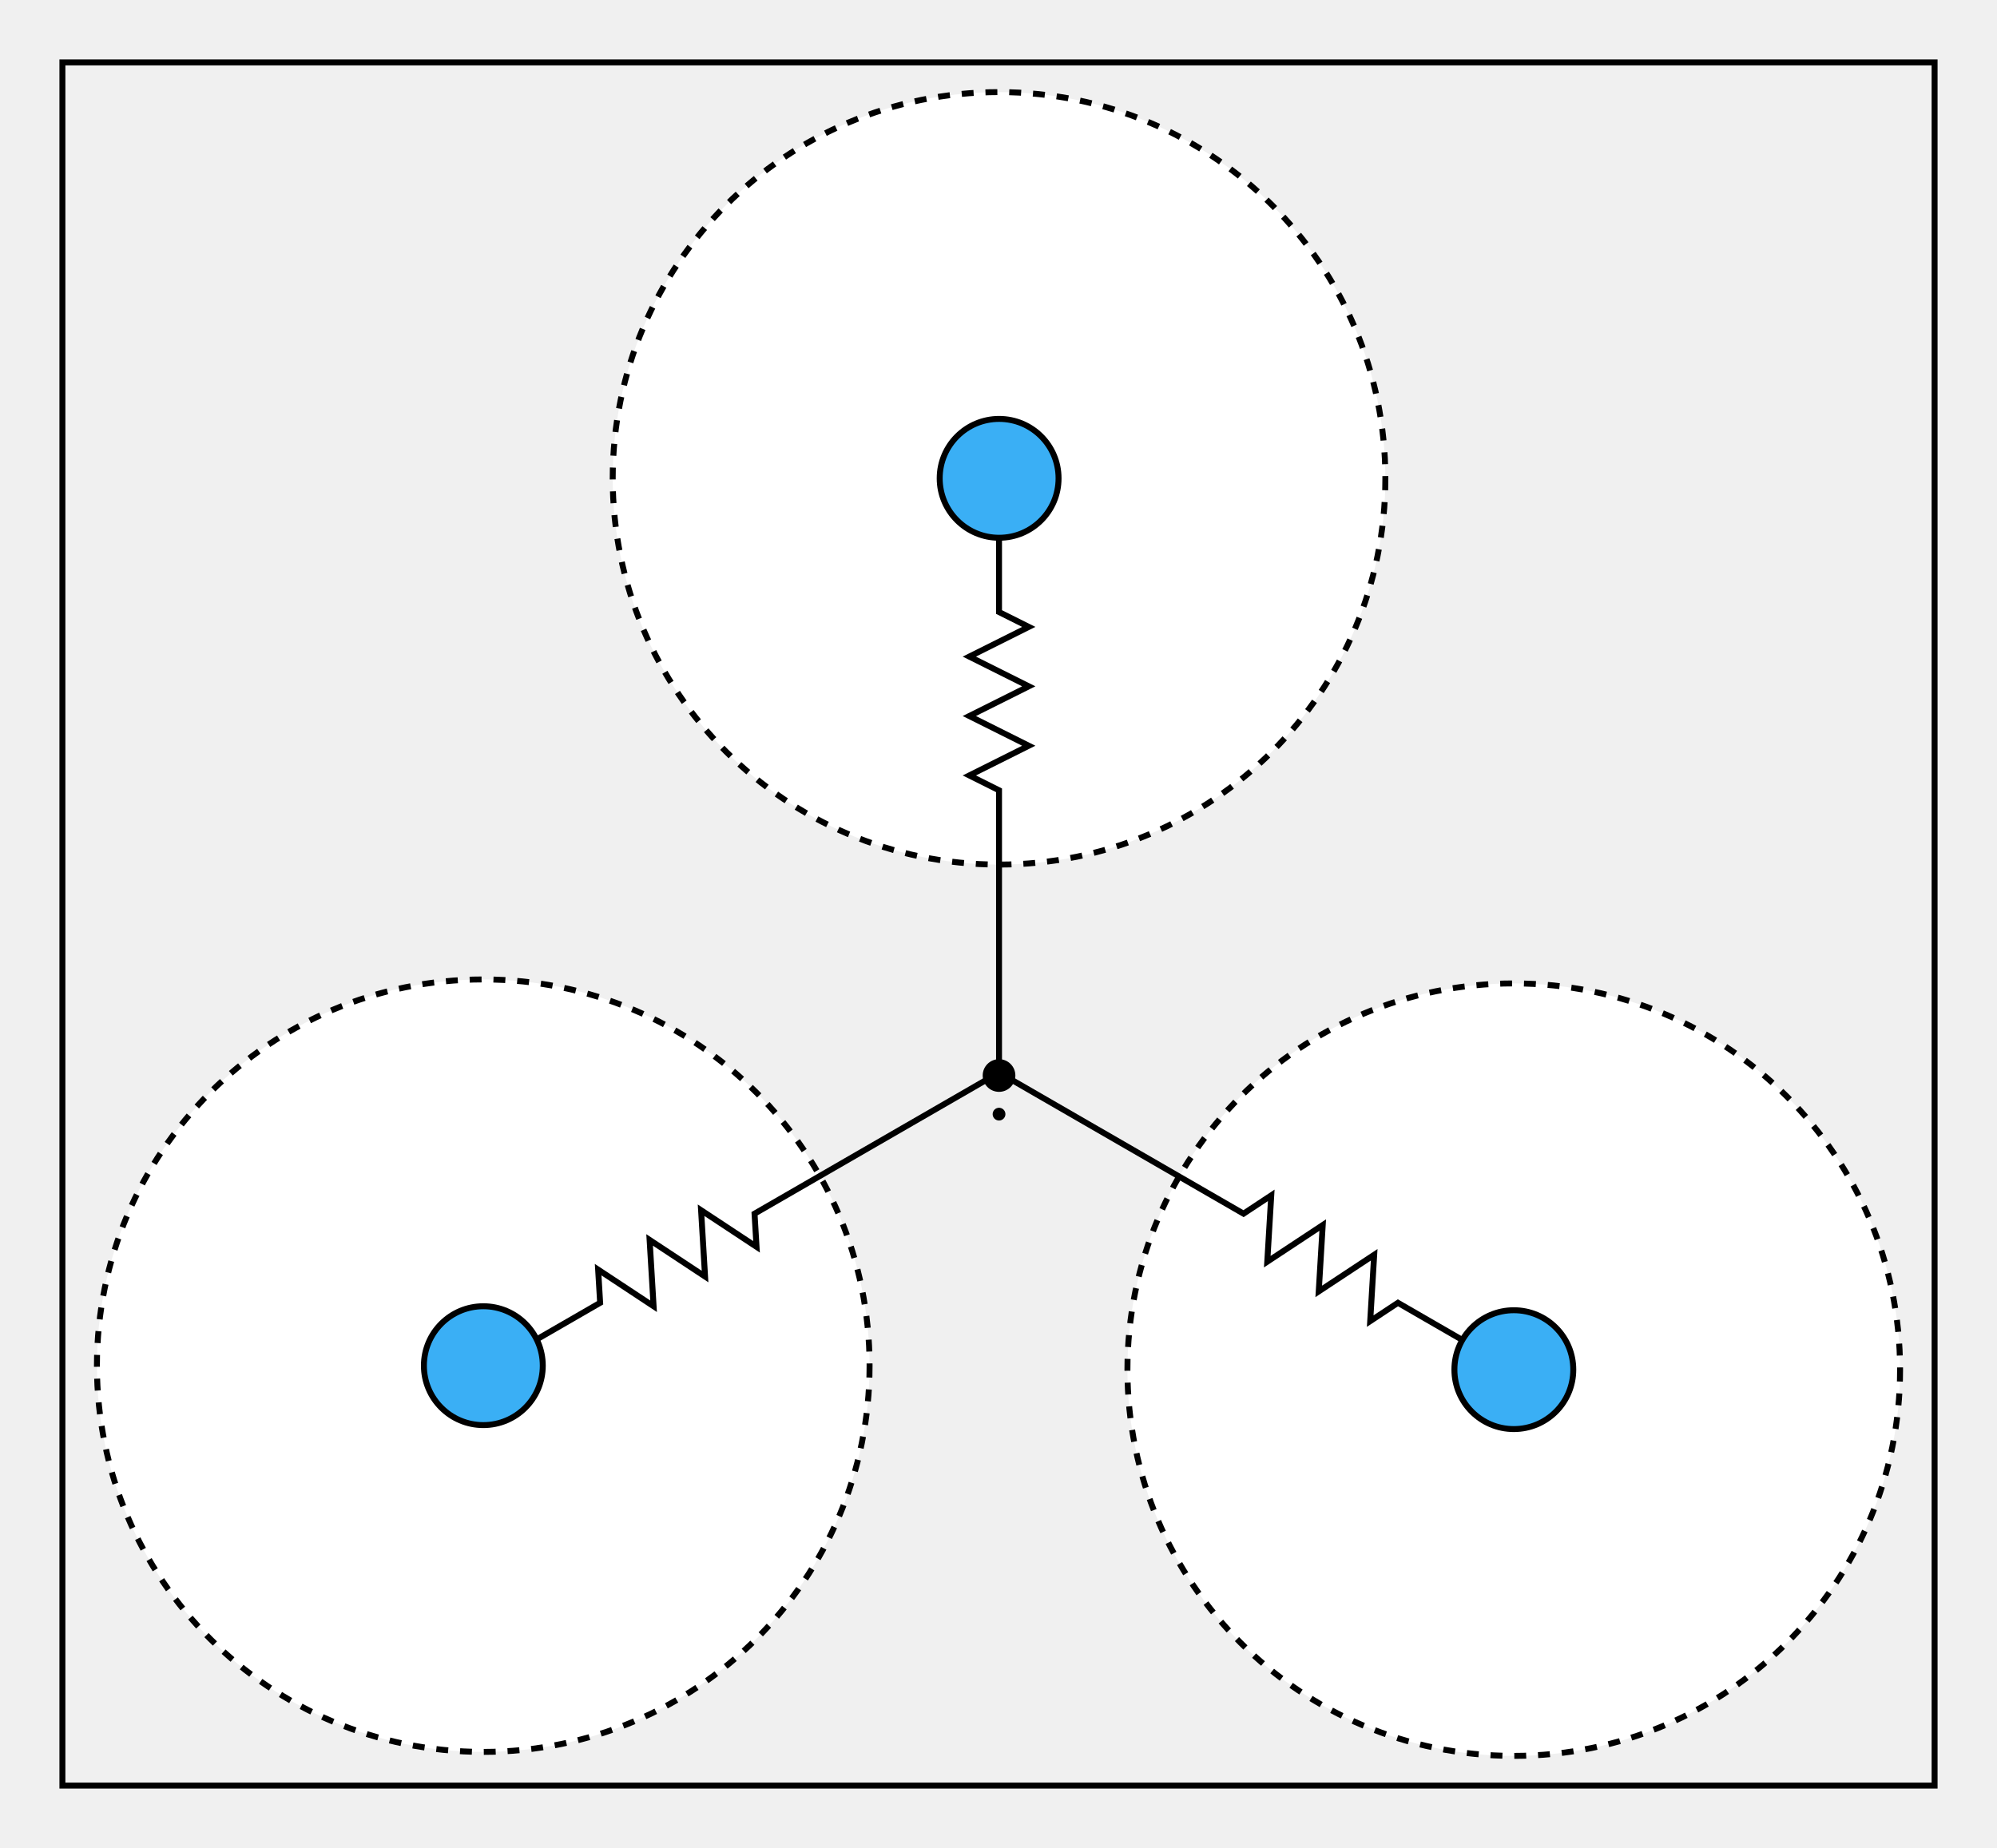
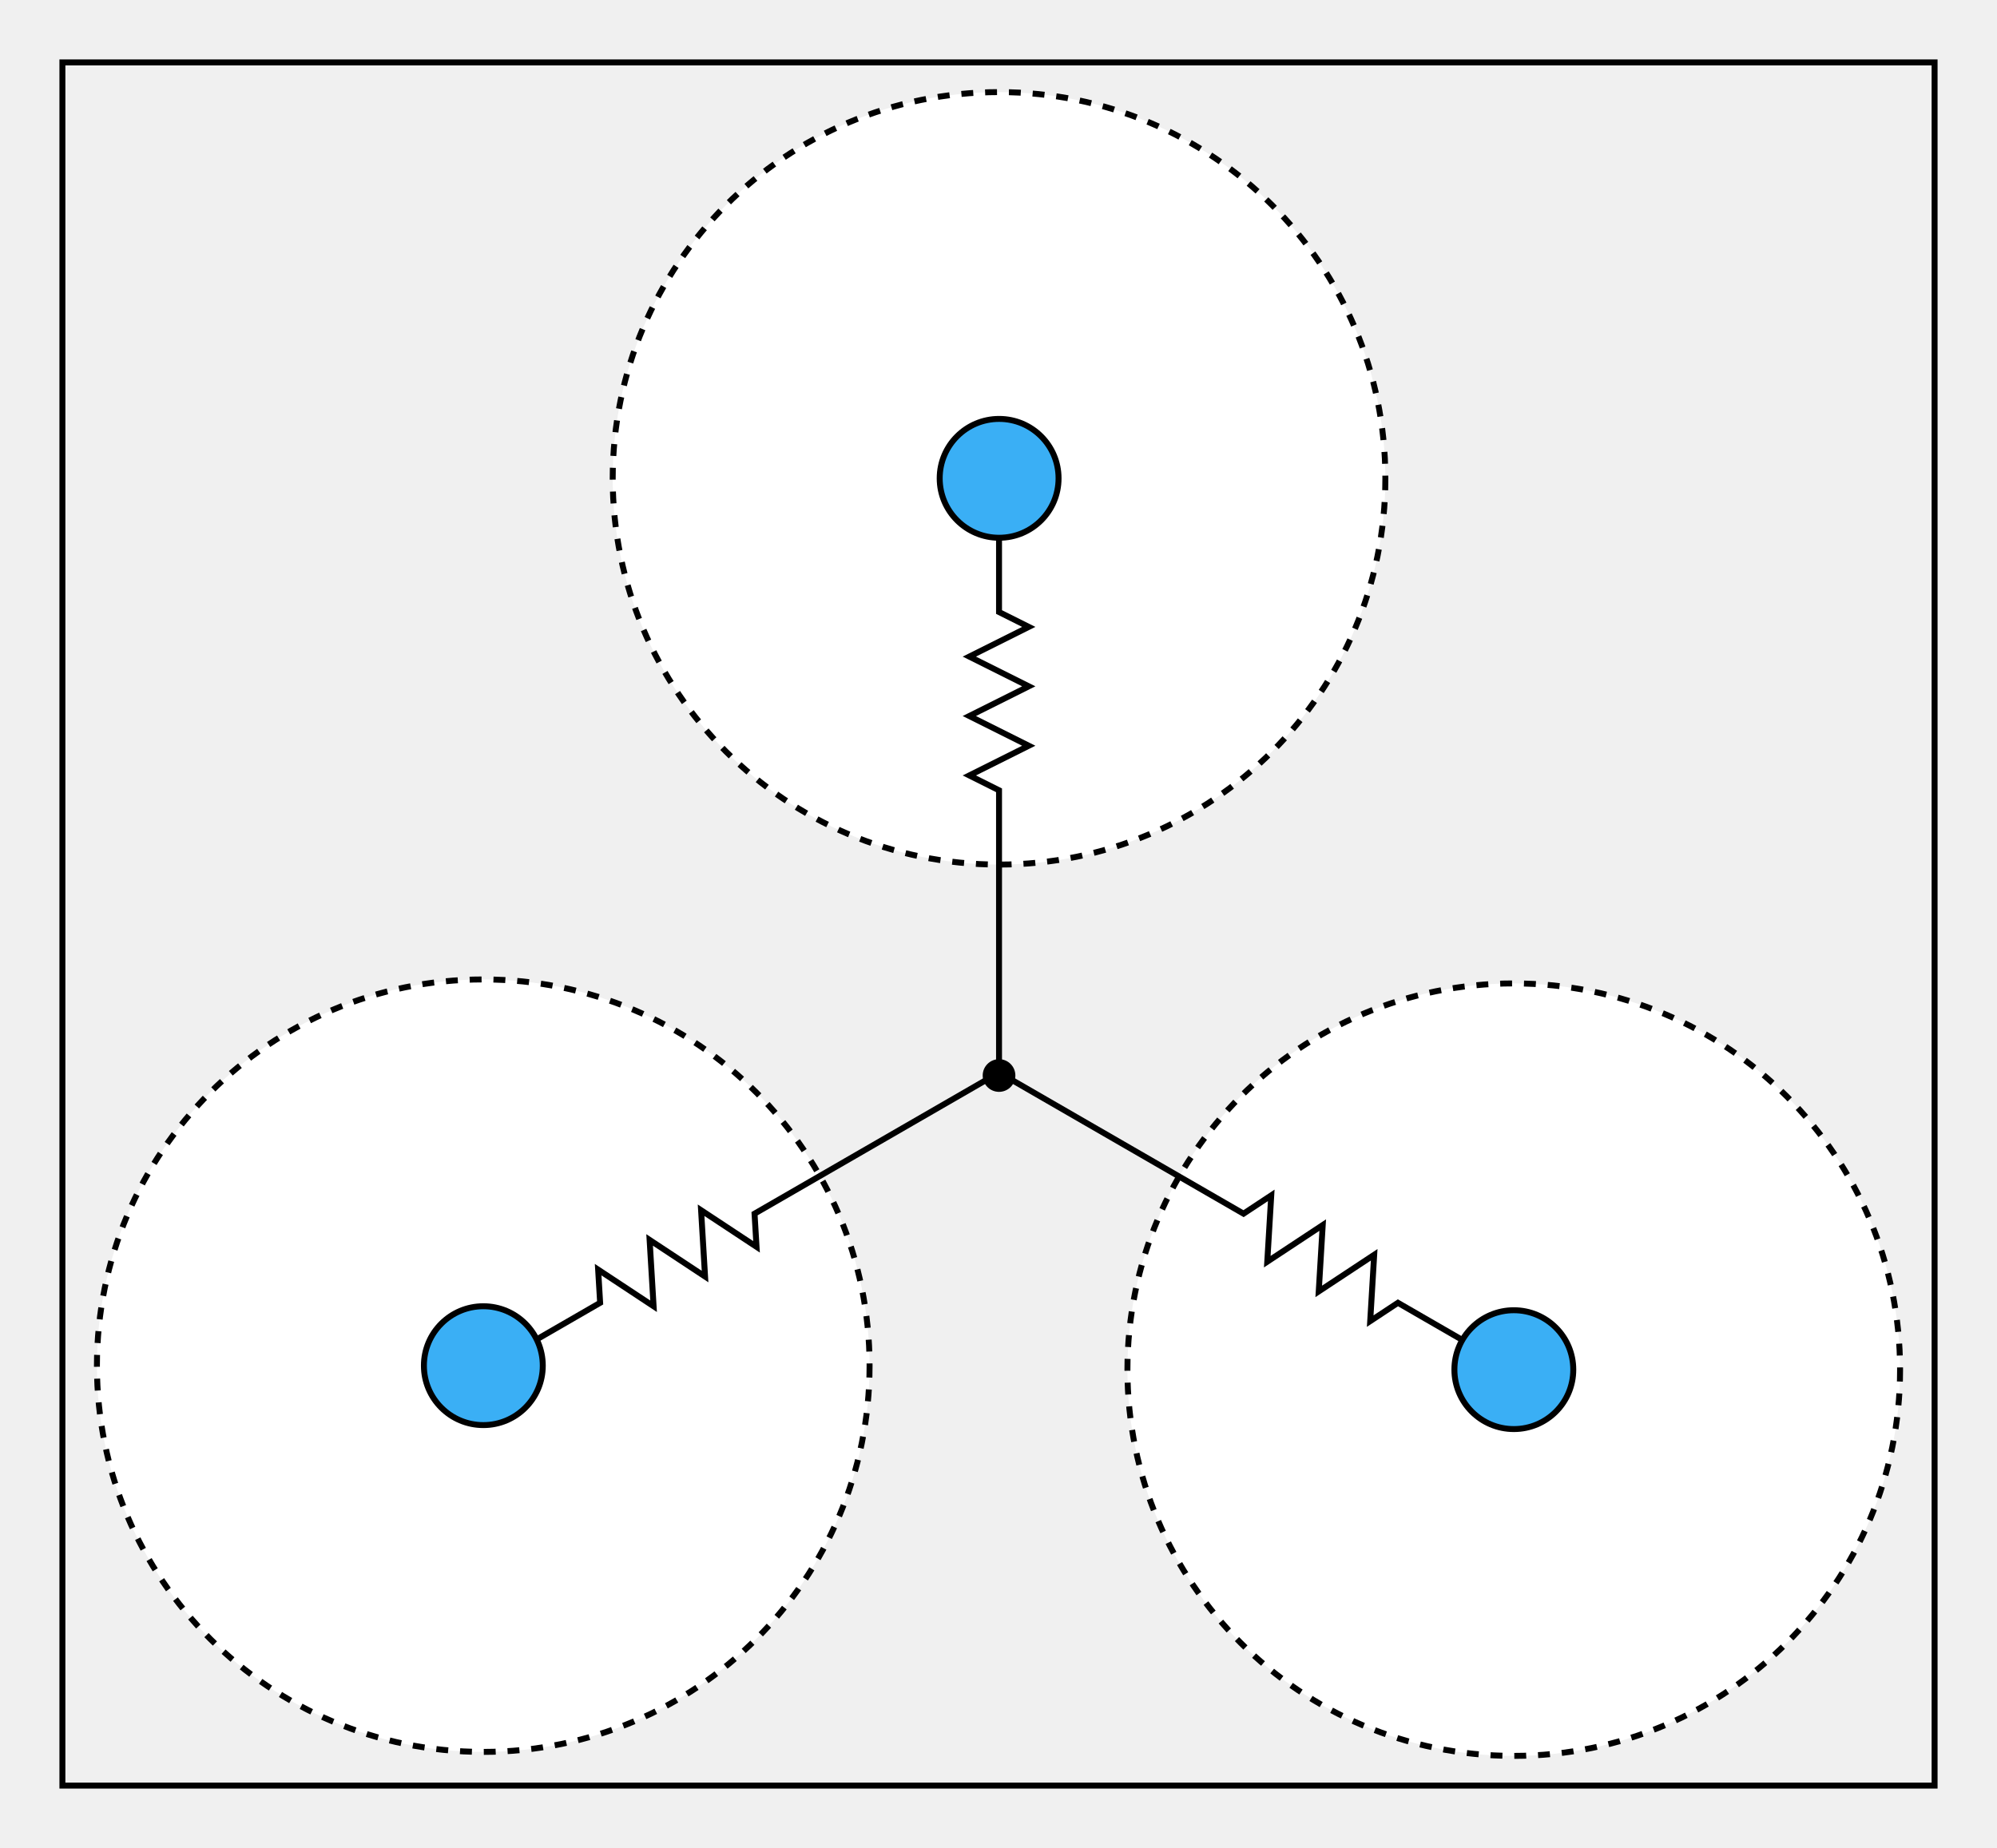
<svg xmlns="http://www.w3.org/2000/svg" version="1.2" width="336" height="311" id="svg2">
  <defs id="defs4">
    <marker refX="0" refY="0" orient="auto" id="Arrow1Lstart" style="overflow:visible">
      <path d="M 0,0 5,-5 -12.5,0 5,5 0,0 z" transform="matrix(0.8,0,0,0.8,10,0)" id="path5896" style="fill-rule:evenodd;stroke:#000000;stroke-width:1pt;marker-start:none" />
    </marker>
    <marker refX="0" refY="0" orient="auto" id="Arrow1Lend" style="overflow:visible">
      <path d="M 0,0 5,-5 -12.5,0 5,5 0,0 z" transform="matrix(-0.8,0,0,-0.8,-10,0)" id="path5899" style="fill-rule:evenodd;stroke:#000000;stroke-width:1pt;marker-start:none" />
    </marker>
  </defs>
  <g transform="translate(41.458,-422.8622)" id="layer1">
    <g transform="translate(180,-220)" id="g7340">
      <g id="g7422">
        <g transform="translate(290,84.99999)" id="g5967" style="fill:#3aaff5;fill-opacity:1">
          <rect width="315" height="290" ry="0" x="-500.958" y="568.362" id="rect7446" style="fill:none;stroke:#000000;stroke-opacity:1" />
        </g>
      </g>
    </g>
    <g transform="translate(-22.41025,-74.99999)" id="g7796">
      <g transform="matrix(1.034507,0,0,1.04,15.19654,-4.134399)" id="g5974" />
      <flowRoot transform="translate(0,452.3622)" id="flowRoot5829" xml:space="preserve" style="font-size:12px;font-style:normal;font-variant:normal;font-weight:normal;font-stretch:normal;text-align:center;line-height:100%;letter-spacing:0px;word-spacing:0px;writing-mode:lr-tb;text-anchor:middle;fill:#000000;fill-opacity:1;stroke:none;font-family:FreeSans;-inkscape-font-specification:FreeSans">
        <flowRegion id="flowRegion5831">
          <rect width="85.714" height="47.143" x="-30.714" y="-15.714" id="rect5833" />
        </flowRegion>
        <flowPara id="flowPara5835" />
      </flowRoot>
-       <g id="g7528">
-         <g transform="matrix(1.117188,0,0,0.8308194,32.45082,56.5584)" id="g5250-2-2">
-           <path d="m 200,200 a 80,80 0 1 1 -160,0 80,80 0 1 1 160,0 z" transform="matrix(0.7272727,0,0,0.97795,17.08861,432.4692)" id="path2987-0-1-4-4-8" style="fill:#ffffff;fill-opacity:1;fill-rule:nonzero;stroke:#000000;stroke-width:1.231;stroke-linecap:butt;stroke-linejoin:round;stroke-miterlimit:4;stroke-opacity:1;stroke-dasharray:2.462, 2.462;stroke-dashoffset:0" />
-         </g>
-         <flowRoot transform="matrix(1.034507,0,0,1.04,47.07838,486.6888)" id="flowRoot4967-5-5-0" xml:space="preserve" style="font-size:12px;font-style:normal;font-variant:normal;font-weight:normal;font-stretch:normal;text-align:center;line-height:100%;letter-spacing:0px;word-spacing:0px;writing-mode:lr-tb;text-anchor:middle;fill:#000000;fill-opacity:1;stroke:none;font-family:FreeSans;-inkscape-font-specification:FreeSans">
-           <flowRegion id="flowRegion4969-7-0-9">
-             <rect width="91.429" height="47.143" x="52.857" y="31.429" id="rect4971-3-2-8" />
-           </flowRegion>
-           <flowPara id="flowPara5153-5">A</flowPara>
-         </flowRoot>
-         <path d="m 200,200 a 80,80 0 1 1 -160,0 80,80 0 1 1 160,0 z" transform="matrix(0.125,0,0,0.1250001,134.058,553.3622)" id="path2987-2-3" style="fill:#3aaff5;fill-opacity:1;fill-rule:nonzero;stroke:#000000;stroke-width:8;stroke-linecap:butt;stroke-linejoin:round;stroke-miterlimit:4;stroke-opacity:1;stroke-dasharray:none;stroke-dashoffset:0" />
-         <flowRoot transform="translate(49.56751,542.3836)" id="flowRoot4967-5-5" xml:space="preserve" style="font-size:12px;font-style:normal;font-variant:normal;font-weight:normal;font-stretch:normal;text-align:center;line-height:100%;letter-spacing:0px;word-spacing:0px;writing-mode:lr-tb;text-anchor:middle;fill:#000000;fill-opacity:1;stroke:none;font-family:FreeSans;-inkscape-font-specification:FreeSans">
-           <flowRegion id="flowRegion4969-7-0">
-             <rect width="91.429" height="47.143" x="52.857" y="31.429" id="rect4971-3-2" style="fill:#000000;fill-opacity:1" />
-           </flowRegion>
-           <flowPara id="flowPara5153" style="font-style:italic">Q</flowPara>
-         </flowRoot>
-         <path d="m 149.042,678.362 1e-5,-47.5 -5,-2.5 10,-5 -10,-5 10,-5 -10,-5 10,-5 -5,-2.5 0,-12.5" id="path5946-5-3" style="fill:none;stroke:#000000;stroke-width:1px;stroke-linecap:butt;stroke-linejoin:miter;stroke-opacity:1" />
-         <flowRoot transform="matrix(1.034507,0,0,1.04,59.07838,576.6888)" id="flowRoot4967-5-5-0-3" xml:space="preserve" style="font-size:12px;font-style:normal;font-variant:normal;font-weight:normal;font-stretch:normal;text-align:center;line-height:100%;letter-spacing:0px;word-spacing:0px;writing-mode:lr-tb;text-anchor:middle;fill:#000000;fill-opacity:1;stroke:none;font-family:FreeSans;-inkscape-font-specification:FreeSans">
-           <flowRegion id="flowRegion4969-7-0-9-7">
-             <rect width="91.429" height="47.143" x="52.857" y="31.429" id="rect4971-3-2-8-7" />
-           </flowRegion>
-           <flowPara id="flowPara5153-5-7" style="font-style:italic">q</flowPara>
-         </flowRoot>
-         <g transform="matrix(1.117188,0,0,0.8308194,-54.33095,205.8885)" id="g5250-2-2-2">
-           <path d="m 200,200 a 80,80 0 1 1 -160,0 80,80 0 1 1 160,0 z" transform="matrix(0.7272727,0,0,0.97795,17.08861,432.4692)" id="path2987-0-1-4-4-8-1" style="fill:#ffffff;fill-opacity:1;fill-rule:nonzero;stroke:#000000;stroke-width:1.231;stroke-linecap:butt;stroke-linejoin:round;stroke-miterlimit:4;stroke-opacity:1;stroke-dasharray:2.462, 2.462;stroke-dashoffset:0" />
-         </g>
-         <path d="m 72.276,727.692 a 10,10 0 0 1 -20,0 10,10 0 1 1 20,0 z" id="path2987-2-3-9" style="fill:#3aaff5;fill-opacity:1;fill-rule:nonzero;stroke:#000000;stroke-width:1;stroke-linecap:butt;stroke-linejoin:round;stroke-miterlimit:4;stroke-opacity:1;stroke-dasharray:none;stroke-dashoffset:0" />
-         <flowRoot transform="matrix(1.034507,0,0,1.04,-39.70339,636.0189)" id="flowRoot4967-5-5-0-0" xml:space="preserve" style="font-size:12px;font-style:normal;font-variant:normal;font-weight:normal;font-stretch:normal;text-align:center;line-height:100%;letter-spacing:0px;word-spacing:0px;writing-mode:lr-tb;text-anchor:middle;fill:#000000;fill-opacity:1;stroke:none;font-family:FreeSans;-inkscape-font-specification:FreeSans">
-           <flowRegion id="flowRegion4969-7-0-9-5">
-             <rect width="91.429" height="47.143" x="52.857" y="31.429" id="rect4971-3-2-8-8" />
-           </flowRegion>
-           <flowPara id="flowPara5153-5-0">B</flowPara>
-         </flowRoot>
-         <flowRoot transform="translate(-37.21426,691.7137)" id="flowRoot4967-5-5-4" xml:space="preserve" style="font-size:12px;font-style:normal;font-variant:normal;font-weight:normal;font-stretch:normal;text-align:center;line-height:100%;letter-spacing:0px;word-spacing:0px;writing-mode:lr-tb;text-anchor:middle;fill:#000000;fill-opacity:1;stroke:none;font-family:FreeSans;-inkscape-font-specification:FreeSans">
-           <flowRegion id="flowRegion4969-7-0-6">
-             <rect width="91.429" height="47.143" x="52.857" y="31.429" id="rect4971-3-2-74" style="fill:#000000;fill-opacity:1" />
-           </flowRegion>
-           <flowPara id="flowPara5153-9" style="font-style:italic">Q</flowPara>
-         </flowRoot>
-         <flowRoot transform="matrix(1.034507,0,0,1.04,-14.03295,657.1318)" id="flowRoot4967-5-5-0-3-2" xml:space="preserve" style="font-size:12px;font-style:normal;font-variant:normal;font-weight:normal;font-stretch:normal;text-align:center;line-height:100%;letter-spacing:0px;word-spacing:0px;writing-mode:lr-tb;text-anchor:middle;fill:#000000;fill-opacity:1;stroke:none;font-family:FreeSans;-inkscape-font-specification:FreeSans">
-           <flowRegion id="flowRegion4969-7-0-9-7-8">
-             <rect width="91.429" height="47.143" x="52.857" y="31.429" id="rect4971-3-2-8-7-2" />
-           </flowRegion>
-           <flowPara id="flowPara5153-5-7-7" style="font-style:italic">q</flowPara>
-         </flowRoot>
-         <g transform="translate(3.21823,-0.66989)" id="g7419">
-           <path d="m 145.824,679.032 -41.136,23.75 0.335,5.58 -9.33,-6.16 0.67,11.16 -9.33,-6.16 0.67,11.16 -9.33,-6.16 0.335,5.58 -10.825,6.25" id="path5946-5-3-4" style="fill:none;stroke:#000000;stroke-width:1px;stroke-linecap:butt;stroke-linejoin:miter;stroke-opacity:1" />
-         </g>
-         <g id="g5250-2-2-0" transform="matrix(1.117188,0,0,0.8308194,119.0531,206.5584)">
-           <path style="fill:#ffffff;fill-opacity:1;fill-rule:nonzero;stroke:#000000;stroke-width:1.231;stroke-linecap:butt;stroke-linejoin:round;stroke-miterlimit:4;stroke-opacity:1;stroke-dasharray:2.462, 2.462;stroke-dashoffset:0" id="path2987-0-1-4-4-8-6" transform="matrix(0.7272727,0,0,0.97795,17.08861,432.4692)" d="m 200,200 a 80,80 0 1 1 -160,0 80,80 0 1 1 160,0 z" />
-         </g>
-         <flowRoot style="font-size:12px;font-style:normal;font-variant:normal;font-weight:normal;font-stretch:normal;text-align:center;line-height:100%;letter-spacing:0px;word-spacing:0px;writing-mode:lr-tb;text-anchor:middle;fill:#000000;fill-opacity:1;stroke:none;font-family:FreeSans;-inkscape-font-specification:FreeSans" xml:space="preserve" id="flowRoot4967-5-5-0-9" transform="matrix(1.034507,0,0,1.04,133.6806,636.6888)">
-           <flowRegion id="flowRegion4969-7-0-9-0">
-             <rect id="rect4971-3-2-8-1" y="31.429" x="52.857" height="47.143" width="91.429" />
-           </flowRegion>
-           <flowPara id="flowPara6909">C</flowPara>
-         </flowRoot>
-         <g id="g5967-1" transform="translate(376.6023,235)">
-           <path style="fill:#3aaff5;fill-opacity:1;fill-rule:nonzero;stroke:#000000;stroke-width:8;stroke-linecap:butt;stroke-linejoin:round;stroke-miterlimit:4;stroke-opacity:1;stroke-dasharray:none;stroke-dashoffset:0" id="path2987-2-3-1" transform="matrix(0.125,0,0,0.1250001,-155.9421,468.3622)" d="m 200,200 a 80,80 0 1 1 -160,0 80,80 0 1 1 160,0 z" />
-           <flowRoot style="font-size:12px;font-style:normal;font-variant:normal;font-weight:normal;font-stretch:normal;text-align:center;line-height:100%;letter-spacing:0px;word-spacing:0px;writing-mode:lr-tb;text-anchor:middle;fill:#000000;fill-opacity:1;stroke:none;font-family:FreeSans;-inkscape-font-specification:FreeSans" xml:space="preserve" id="flowRoot4967-5-5-8" transform="translate(-240.4325,457.3836)">
-             <flowRegion id="flowRegion4969-7-0-8">
-               <rect id="rect4971-3-2-50" y="31.429" x="52.857" height="47.143" width="91.429" />
-             </flowRegion>
-             <flowPara style="font-style:italic" id="flowPara5153-6">Q</flowPara>
-           </flowRoot>
-         </g>
-         <flowRoot transform="matrix(1.034507,0,0,1.04,108.7943,659.4614)" id="flowRoot4967-5-5-0-3-2-6" xml:space="preserve" style="font-size:12px;font-style:normal;font-variant:normal;font-weight:normal;font-stretch:normal;text-align:center;line-height:100%;letter-spacing:0px;word-spacing:0px;writing-mode:lr-tb;text-anchor:middle;fill:#000000;fill-opacity:1;stroke:none;font-family:FreeSans;-inkscape-font-specification:FreeSans">
-           <flowRegion id="flowRegion4969-7-0-9-7-8-5">
-             <rect width="91.429" height="47.143" x="52.857" y="31.429" id="rect4971-3-2-8-7-2-2" />
-           </flowRegion>
-           <flowPara id="flowPara5153-5-7-7-8" style="font-style:italic">q</flowPara>
-         </flowRoot>
-         <path style="fill:none;stroke:#000000;stroke-width:1px;stroke-linecap:butt;stroke-linejoin:miter;stroke-opacity:1" id="path5946-5-3-4-7" d="m 149.042,678.362 41.136,23.75 4.665,-3.08 -0.67,11.16 9.33,-6.16 -0.67,11.16 9.33,-6.16 -0.67,11.16 4.665,-3.08 10.825,6.25" />
-         <flowRoot transform="matrix(1.034507,0,0,1.04,-76.01137,482.1888)" id="flowRoot4967-5-5-0-2" xml:space="preserve" style="font-size:12px;font-style:normal;font-variant:normal;font-weight:normal;font-stretch:normal;text-align:center;line-height:100%;letter-spacing:0px;word-spacing:0px;writing-mode:lr-tb;text-anchor:middle;fill:#000000;fill-opacity:1;stroke:none;font-family:FreeSans;-inkscape-font-specification:FreeSans">
-           <flowRegion id="flowRegion4969-7-0-9-07">
-             <rect width="91.429" height="47.143" x="52.857" y="31.429" id="rect4971-3-2-8-19" />
-           </flowRegion>
-           <flowPara id="flowPara5153-5-1">Subregion</flowPara>
-         </flowRoot>
+       <path d="m 214.042,578.362 a 65,65 0 0 1 -130,0 65,65 0 1 1 130,0 z" id="path2987-0-1-4-4-8" style="fill:#ffffff;fill-opacity:1;fill-rule:nonzero;stroke:#000000;stroke-width:1;stroke-linecap:butt;stroke-linejoin:round;stroke-miterlimit:4;stroke-opacity:1;stroke-dasharray:2, 2;stroke-dashoffset:0" />
+       <flowRoot style="font-size:12px;font-style:normal;font-variant:normal;font-weight:normal;font-stretch:normal;text-align:center;line-height:100%;letter-spacing:0px;word-spacing:0px;writing-mode:lr-tb;text-anchor:middle;fill:#000000;fill-opacity:1;stroke:none;font-family:FreeSans;-inkscape-font-specification:FreeSans" xml:space="preserve" id="flowRoot4967-5-5-0" transform="matrix(1.034507,0,0,1.04,47.07838,486.6888)">
+         <flowRegion id="flowRegion4969-7-0-9">
+           <rect id="rect4971-3-2-8" y="31.429" x="52.857" height="47.143" width="91.429" />
+         </flowRegion>
+         <flowPara id="flowPara5153-5">A</flowPara>
+       </flowRoot>
+       <path style="fill:#3aaff5;fill-opacity:1;fill-rule:nonzero;stroke:#000000;stroke-width:1;stroke-linecap:butt;stroke-linejoin:round;stroke-miterlimit:4;stroke-opacity:1;stroke-dasharray:none;stroke-dashoffset:0" id="path2987-2-3" d="m 159.058,578.362 a 10,10 0 0 1 -20,0 10,10 0 1 1 20,0 z" />
+       <path style="fill:none;stroke:#000000;stroke-width:1px;stroke-linecap:butt;stroke-linejoin:miter;stroke-opacity:1" id="path5946-5-3" d="m 149.042,678.362 1e-5,-47.5 -5,-2.5 10,-5 -10,-5 10,-5 -10,-5 10,-5 -5,-2.5 0,-12.5" />
+       <flowRoot style="font-size:12px;font-style:normal;font-variant:normal;font-weight:normal;font-stretch:normal;text-align:center;line-height:100%;letter-spacing:0px;word-spacing:0px;writing-mode:lr-tb;text-anchor:middle;fill:#000000;fill-opacity:1;stroke:none;font-family:FreeSans;-inkscape-font-specification:FreeSans" xml:space="preserve" id="flowRoot4967-5-5-0-3" transform="matrix(1.034507,0,0,1.04,59.07838,576.6888)">
+         <flowRegion id="flowRegion4969-7-0-9-7">
+           <rect id="rect4971-3-2-8-7" y="31.429" x="52.857" height="47.143" width="91.429" />
+         </flowRegion>
+         <flowPara style="font-style:italic" id="flowPara5153-5-7">R</flowPara>
+       </flowRoot>
+       <g id="g5250-2-2-2" transform="matrix(1.117188,0,0,0.8308194,-54.33095,205.8885)">
+         <path style="fill:#ffffff;fill-opacity:1;fill-rule:nonzero;stroke:#000000;stroke-width:1.231;stroke-linecap:butt;stroke-linejoin:round;stroke-miterlimit:4;stroke-opacity:1;stroke-dasharray:2.462, 2.462;stroke-dashoffset:0" id="path2987-0-1-4-4-8-1" transform="matrix(0.7272727,0,0,0.97795,17.08861,432.4692)" d="m 200,200 a 80,80 0 1 1 -160,0 80,80 0 1 1 160,0 z" />
      </g>
-       <g id="g7787">
-         <path d="m 70,187 a 5,5 0 1 1 -10,0 5,5 0 1 1 10,0 z" transform="matrix(0.5,0,0,0.5,116.542,585.3622)" id="path7586" style="fill:#000000;fill-opacity:1;stroke:#000000;stroke-width:1;stroke-linecap:round;stroke-miterlimit:4;stroke-opacity:1;stroke-dasharray:none;stroke-dashoffset:0" />
-         <g transform="translate(0,-2)" id="g7780">
-           <flowRoot transform="translate(48.9795,658.2916)" id="flowRoot4967-5-5-4-2" xml:space="preserve" style="font-size:12px;font-style:normal;font-variant:normal;font-weight:normal;font-stretch:normal;text-align:center;line-height:100%;letter-spacing:0px;word-spacing:0px;writing-mode:lr-tb;text-anchor:middle;fill:#000000;fill-opacity:1;stroke:none;font-family:FreeSans;-inkscape-font-specification:FreeSans">
-             <flowRegion id="flowRegion4969-7-0-6-7">
-               <rect width="91.429" height="47.143" x="52.857" y="31.429" id="rect4971-3-2-74-3" style="fill:#000000;fill-opacity:1" />
-             </flowRegion>
-             <flowPara id="flowPara5153-9-4" style="font-style:italic">Q</flowPara>
-           </flowRoot>
-           <path d="m 70,187 a 5,5 0 1 1 -10,0 5,5 0 1 1 10,0 z" transform="matrix(0.1953125,0,0,0.1953125,136.3467,650.8387)" id="path7586-2" style="fill:#000000;fill-opacity:1;stroke:#000000;stroke-width:1;stroke-linecap:round;stroke-miterlimit:4;stroke-opacity:1;stroke-dasharray:none;stroke-dashoffset:0" />
-         </g>
+       <path style="fill:#3aaff5;fill-opacity:1;fill-rule:nonzero;stroke:#000000;stroke-width:1;stroke-linecap:butt;stroke-linejoin:round;stroke-miterlimit:4;stroke-opacity:1;stroke-dasharray:none;stroke-dashoffset:0" id="path2987-2-3-9" d="m 72.276,727.692 a 10,10 0 0 1 -20,0 10,10 0 1 1 20,0 z" />
+       <flowRoot style="font-size:12px;font-style:normal;font-variant:normal;font-weight:normal;font-stretch:normal;text-align:center;line-height:100%;letter-spacing:0px;word-spacing:0px;writing-mode:lr-tb;text-anchor:middle;fill:#000000;fill-opacity:1;stroke:none;font-family:FreeSans;-inkscape-font-specification:FreeSans" xml:space="preserve" id="flowRoot4967-5-5-0-0" transform="matrix(1.034507,0,0,1.04,-39.70339,636.0189)">
+         <flowRegion id="flowRegion4969-7-0-9-5">
+           <rect id="rect4971-3-2-8-8" y="31.429" x="52.857" height="47.143" width="91.429" />
+         </flowRegion>
+         <flowPara id="flowPara5153-5-0">B</flowPara>
+       </flowRoot>
+       <flowRoot style="font-size:12px;font-style:normal;font-variant:normal;font-weight:normal;font-stretch:normal;text-align:center;line-height:100%;letter-spacing:0px;word-spacing:0px;writing-mode:lr-tb;text-anchor:middle;fill:#000000;fill-opacity:1;stroke:none;font-family:FreeSans;-inkscape-font-specification:FreeSans" xml:space="preserve" id="flowRoot4967-5-5-0-3-2" transform="matrix(1.034507,0,0,1.04,-14.03295,657.1318)">
+         <flowRegion id="flowRegion4969-7-0-9-7-8">
+           <rect id="rect4971-3-2-8-7-2" y="31.429" x="52.857" height="47.143" width="91.429" />
+         </flowRegion>
+         <flowPara style="font-style:italic" id="flowPara5153-5-7-7">R</flowPara>
+       </flowRoot>
+       <g id="g7419" transform="translate(3.21823,-0.66989)">
+         <path style="fill:none;stroke:#000000;stroke-width:1px;stroke-linecap:butt;stroke-linejoin:miter;stroke-opacity:1" id="path5946-5-3-4" d="m 145.824,679.032 -41.136,23.75 0.335,5.58 -9.33,-6.16 0.67,11.16 -9.33,-6.16 0.67,11.16 -9.33,-6.16 0.335,5.58 -10.825,6.25" />
      </g>
+       <g transform="matrix(1.117188,0,0,0.8308194,119.0531,206.5584)" id="g5250-2-2-0">
+         <path d="m 200,200 a 80,80 0 1 1 -160,0 80,80 0 1 1 160,0 z" transform="matrix(0.7272727,0,0,0.97795,17.08861,432.4692)" id="path2987-0-1-4-4-8-6" style="fill:#ffffff;fill-opacity:1;fill-rule:nonzero;stroke:#000000;stroke-width:1.231;stroke-linecap:butt;stroke-linejoin:round;stroke-miterlimit:4;stroke-opacity:1;stroke-dasharray:2.462, 2.462;stroke-dashoffset:0" />
+       </g>
+       <flowRoot transform="matrix(1.034507,0,0,1.04,133.6806,636.6888)" id="flowRoot4967-5-5-0-9" xml:space="preserve" style="font-size:12px;font-style:normal;font-variant:normal;font-weight:normal;font-stretch:normal;text-align:center;line-height:100%;letter-spacing:0px;word-spacing:0px;writing-mode:lr-tb;text-anchor:middle;fill:#000000;fill-opacity:1;stroke:none;font-family:FreeSans;-inkscape-font-specification:FreeSans">
+         <flowRegion id="flowRegion4969-7-0-9-0">
+           <rect width="91.429" height="47.143" x="52.857" y="31.429" id="rect4971-3-2-8-1" />
+         </flowRegion>
+         <flowPara id="flowPara6909">C</flowPara>
+       </flowRoot>
+       <path style="fill:#3aaff5;fill-opacity:1;fill-rule:nonzero;stroke:#000000;stroke-width:1;stroke-linecap:butt;stroke-linejoin:round;stroke-miterlimit:4;stroke-opacity:1;stroke-dasharray:none;stroke-dashoffset:0" id="path2987-2-3-1" d="m 245.66,728.362 a 10,10 0 0 1 -20,0 10,10 0 1 1 20,0 z" />
+       <flowRoot style="font-size:12px;font-style:normal;font-variant:normal;font-weight:normal;font-stretch:normal;text-align:center;line-height:100%;letter-spacing:0px;word-spacing:0px;writing-mode:lr-tb;text-anchor:middle;fill:#000000;fill-opacity:1;stroke:none;font-family:FreeSans;-inkscape-font-specification:FreeSans" xml:space="preserve" id="flowRoot4967-5-5-0-3-2-6" transform="matrix(1.034507,0,0,1.04,108.7943,659.4614)">
+         <flowRegion id="flowRegion4969-7-0-9-7-8-5">
+           <rect id="rect4971-3-2-8-7-2-2" y="31.429" x="52.857" height="47.143" width="91.429" />
+         </flowRegion>
+         <flowPara style="font-style:italic" id="flowPara5153-5-7-7-8">R</flowPara>
+       </flowRoot>
+       <path d="m 149.042,678.362 41.136,23.75 4.665,-3.08 -0.67,11.16 9.33,-6.16 -0.67,11.16 9.33,-6.16 -0.67,11.16 4.665,-3.08 10.825,6.25" id="path5946-5-3-4-7" style="fill:none;stroke:#000000;stroke-width:1px;stroke-linecap:butt;stroke-linejoin:miter;stroke-opacity:1" />
+       <flowRoot style="font-size:12px;font-style:normal;font-variant:normal;font-weight:normal;font-stretch:normal;text-align:center;line-height:100%;letter-spacing:0px;word-spacing:0px;writing-mode:lr-tb;text-anchor:middle;fill:#000000;fill-opacity:1;stroke:none;font-family:FreeSans;-inkscape-font-specification:FreeSans" xml:space="preserve" id="flowRoot4967-5-5-0-2" transform="matrix(1.034507,0,0,1.04,-76.01137,482.1888)">
+         <flowRegion id="flowRegion4969-7-0-9-07">
+           <rect id="rect4971-3-2-8-19" y="31.429" x="52.857" height="47.143" width="91.429" />
+         </flowRegion>
+         <flowPara id="flowPara5153-5-1">Subregion</flowPara>
+       </flowRoot>
+       <path style="fill:#000000;fill-opacity:1;stroke:#000000;stroke-width:0.5;stroke-linecap:round;stroke-miterlimit:4;stroke-opacity:1;stroke-dasharray:none;stroke-dashoffset:0" id="path7586" d="m 151.542,678.862 a 2.5,2.5 0 0 1 -5,0 2.5,2.5 0 1 1 5,0 z" />
    </g>
  </g>
</svg>
